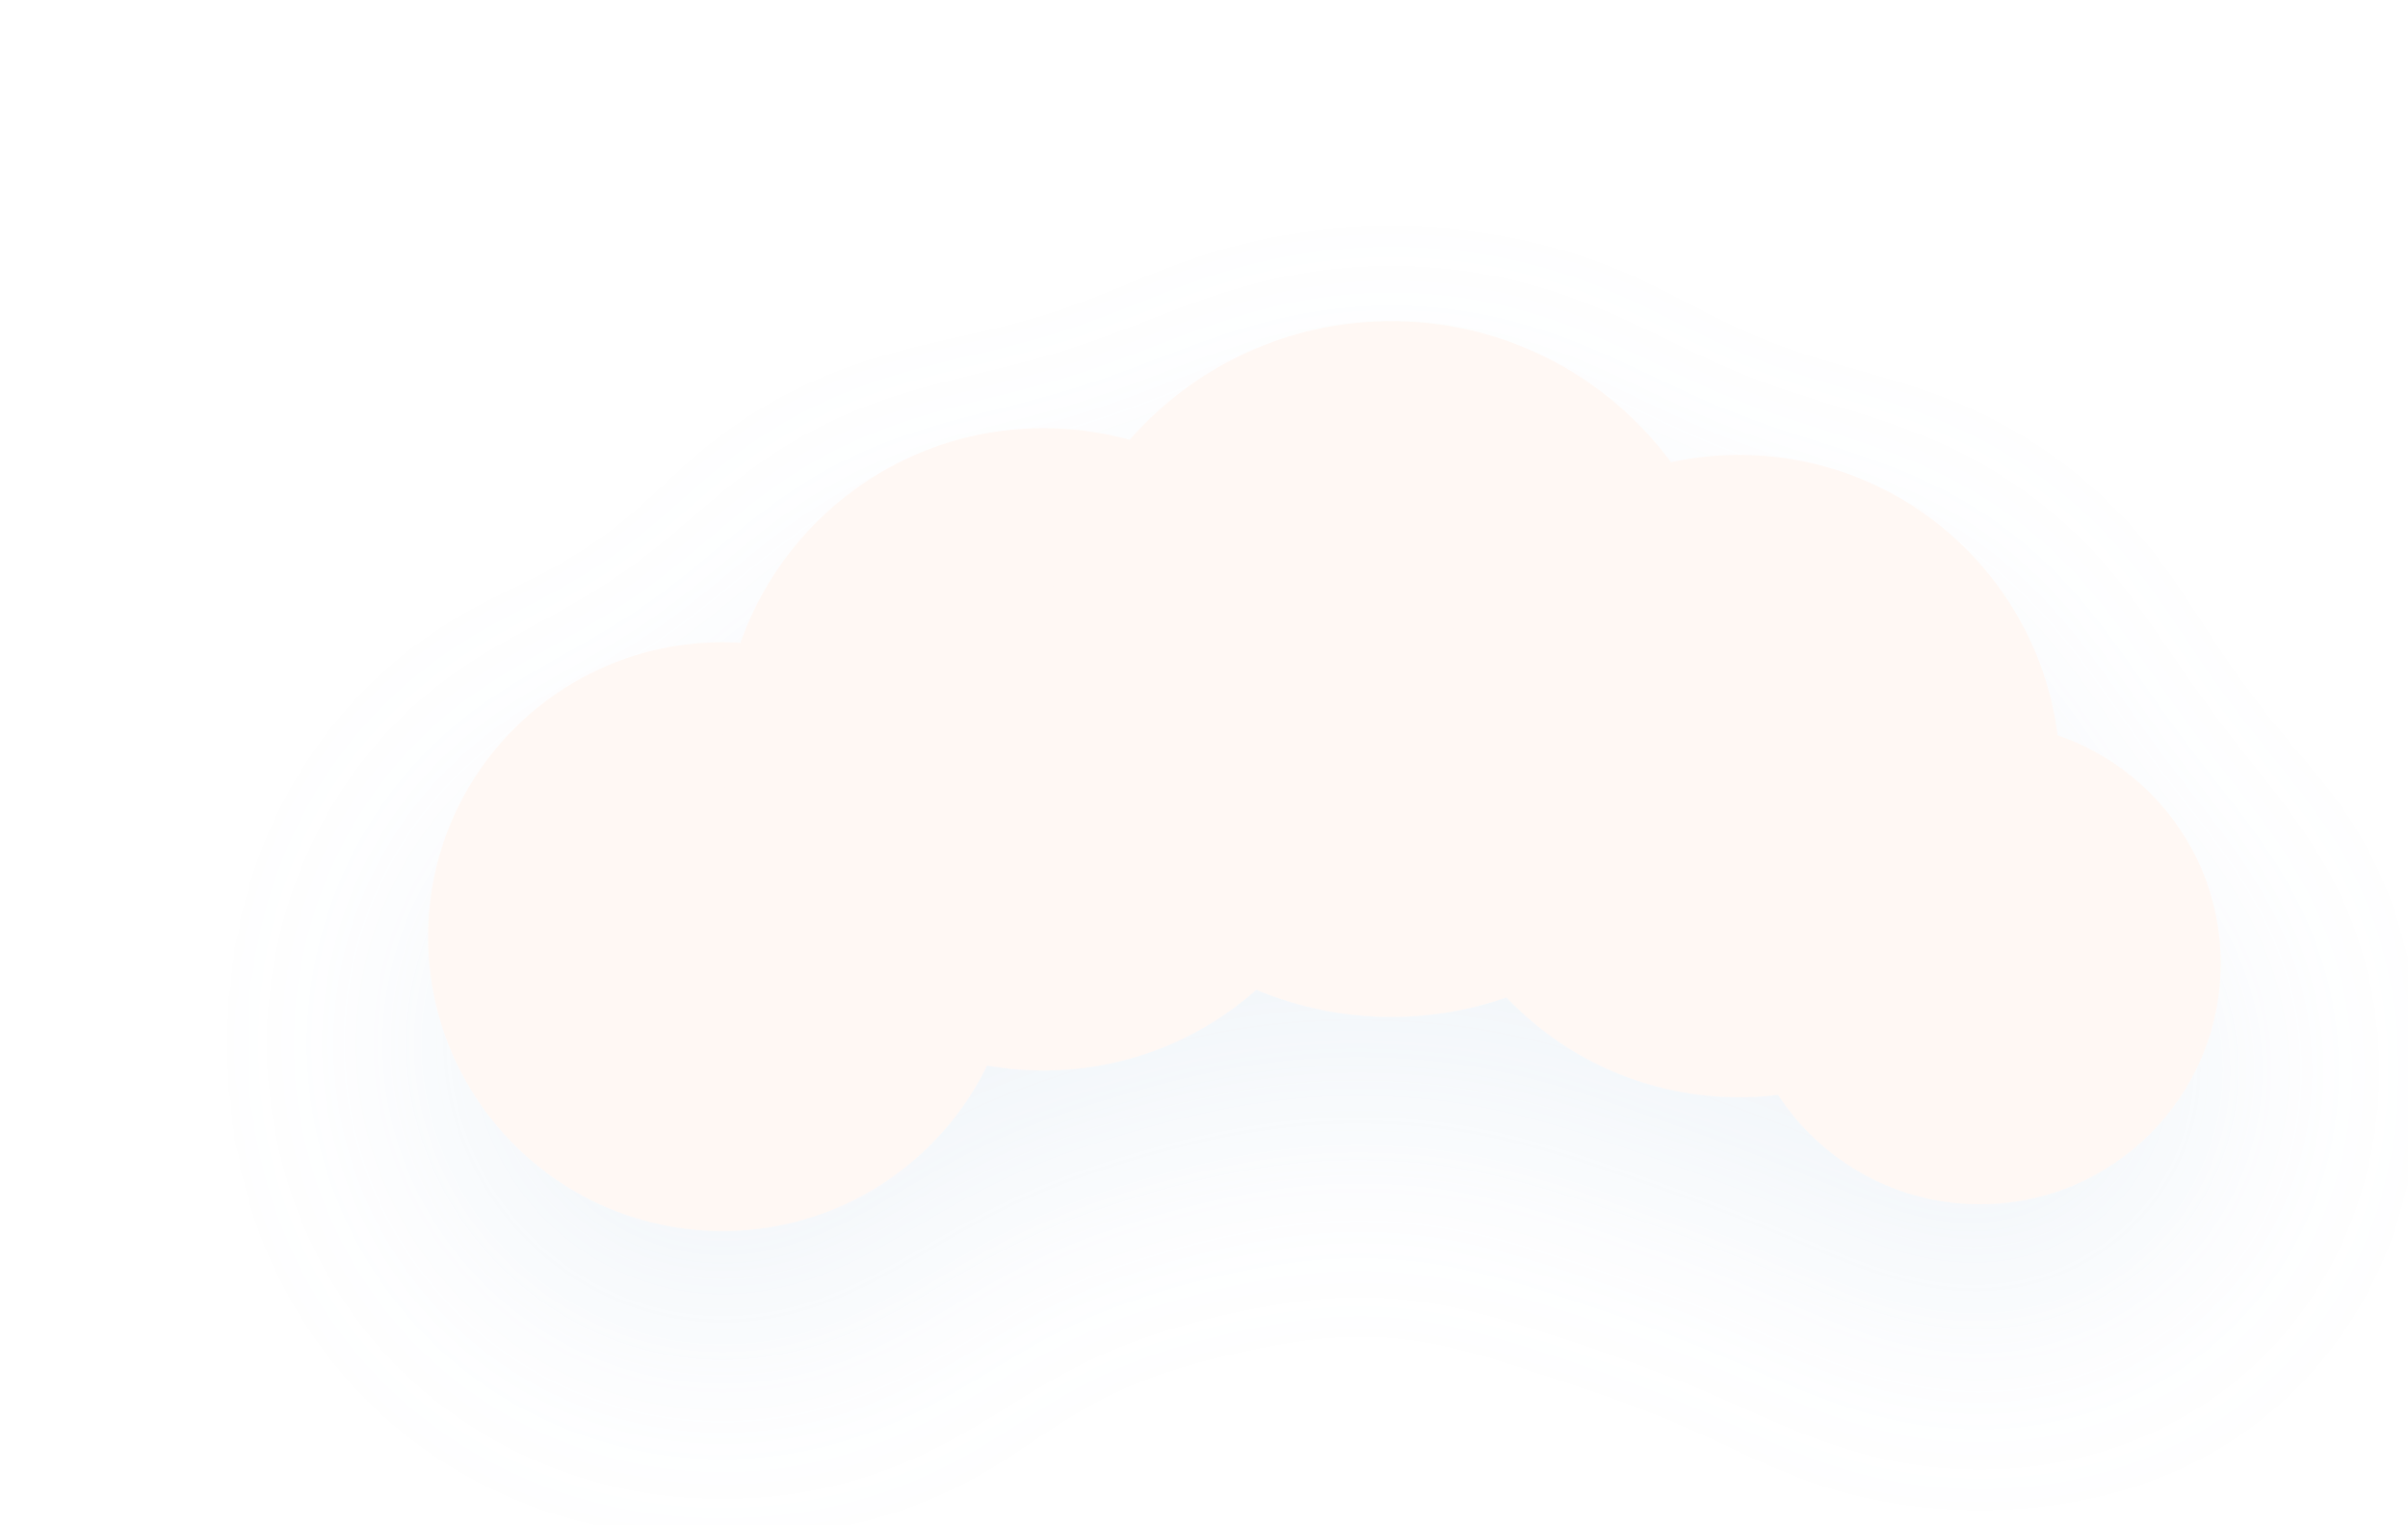
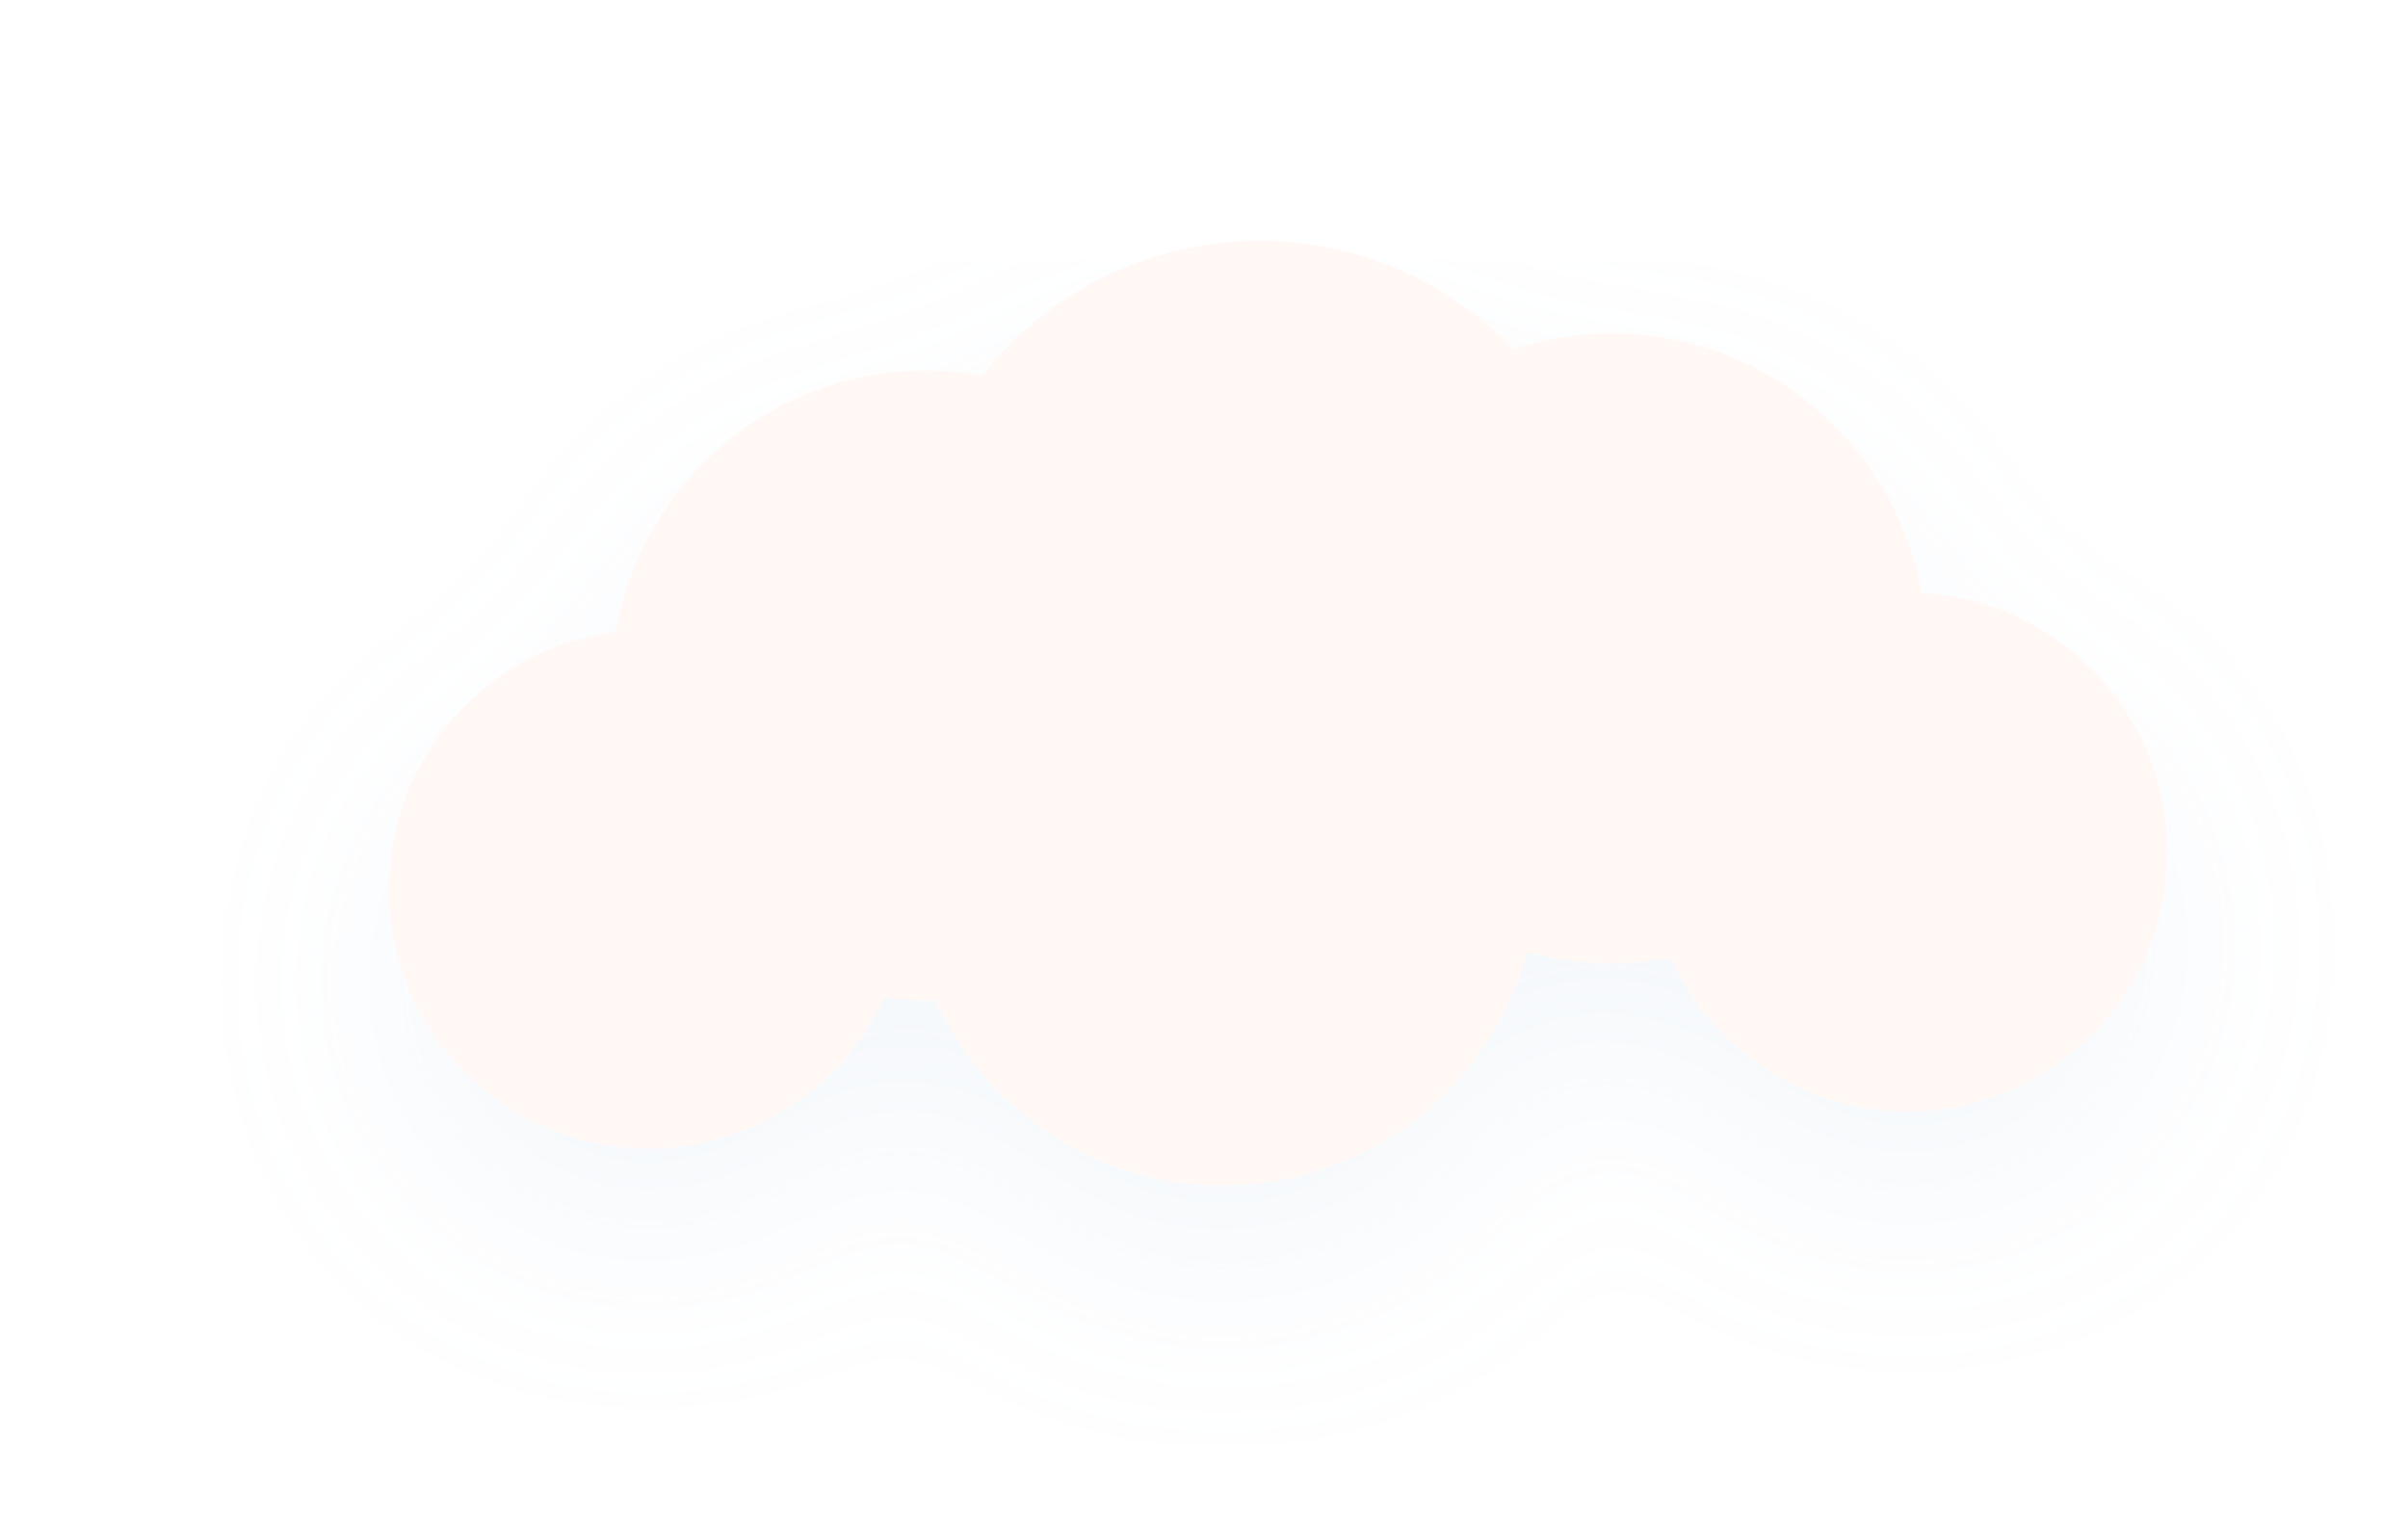
- <svg xmlns="http://www.w3.org/2000/svg" width="180" height="114" viewBox="0 0 180 114" fill="none">
+ <svg xmlns="http://www.w3.org/2000/svg" width="260" height="164" viewBox="0 0 260 164" fill="none">
  <defs>
-     <filter id="cloudShadowCompact" x="0" y="0" width="180" height="114" filterUnits="userSpaceOnUse">
-       <feDropShadow dx="0" dy="8" stdDeviation="8" flood-color="#A7C1DD" flood-opacity="0.15" />
+     <filter id="cloudShadowCompact" x="8" y="18" width="244" height="138" filterUnits="userSpaceOnUse">
+       <feDropShadow dx="0" dy="10" stdDeviation="10" flood-color="#A7C1DD" flood-opacity="0.12" />
    </filter>
  </defs>
  <g filter="url(#cloudShadowCompact)" fill="#FFF8F4">
-     <circle cx="54" cy="70" r="22" />
-     <circle cx="78" cy="56" r="24" />
-     <circle cx="104" cy="50" r="26" />
-     <circle cx="130" cy="58" r="24" />
-     <circle cx="148" cy="72" r="18" />
+     <circle cx="70" cy="96" r="28" />
+     <circle cx="100" cy="74" r="34" />
+     <circle cx="136" cy="64" r="38" />
+     <circle cx="174" cy="70" r="34" />
+     <circle cx="206" cy="92" r="28" />
+     <circle cx="132" cy="94" r="34" />
  </g>
</svg>
